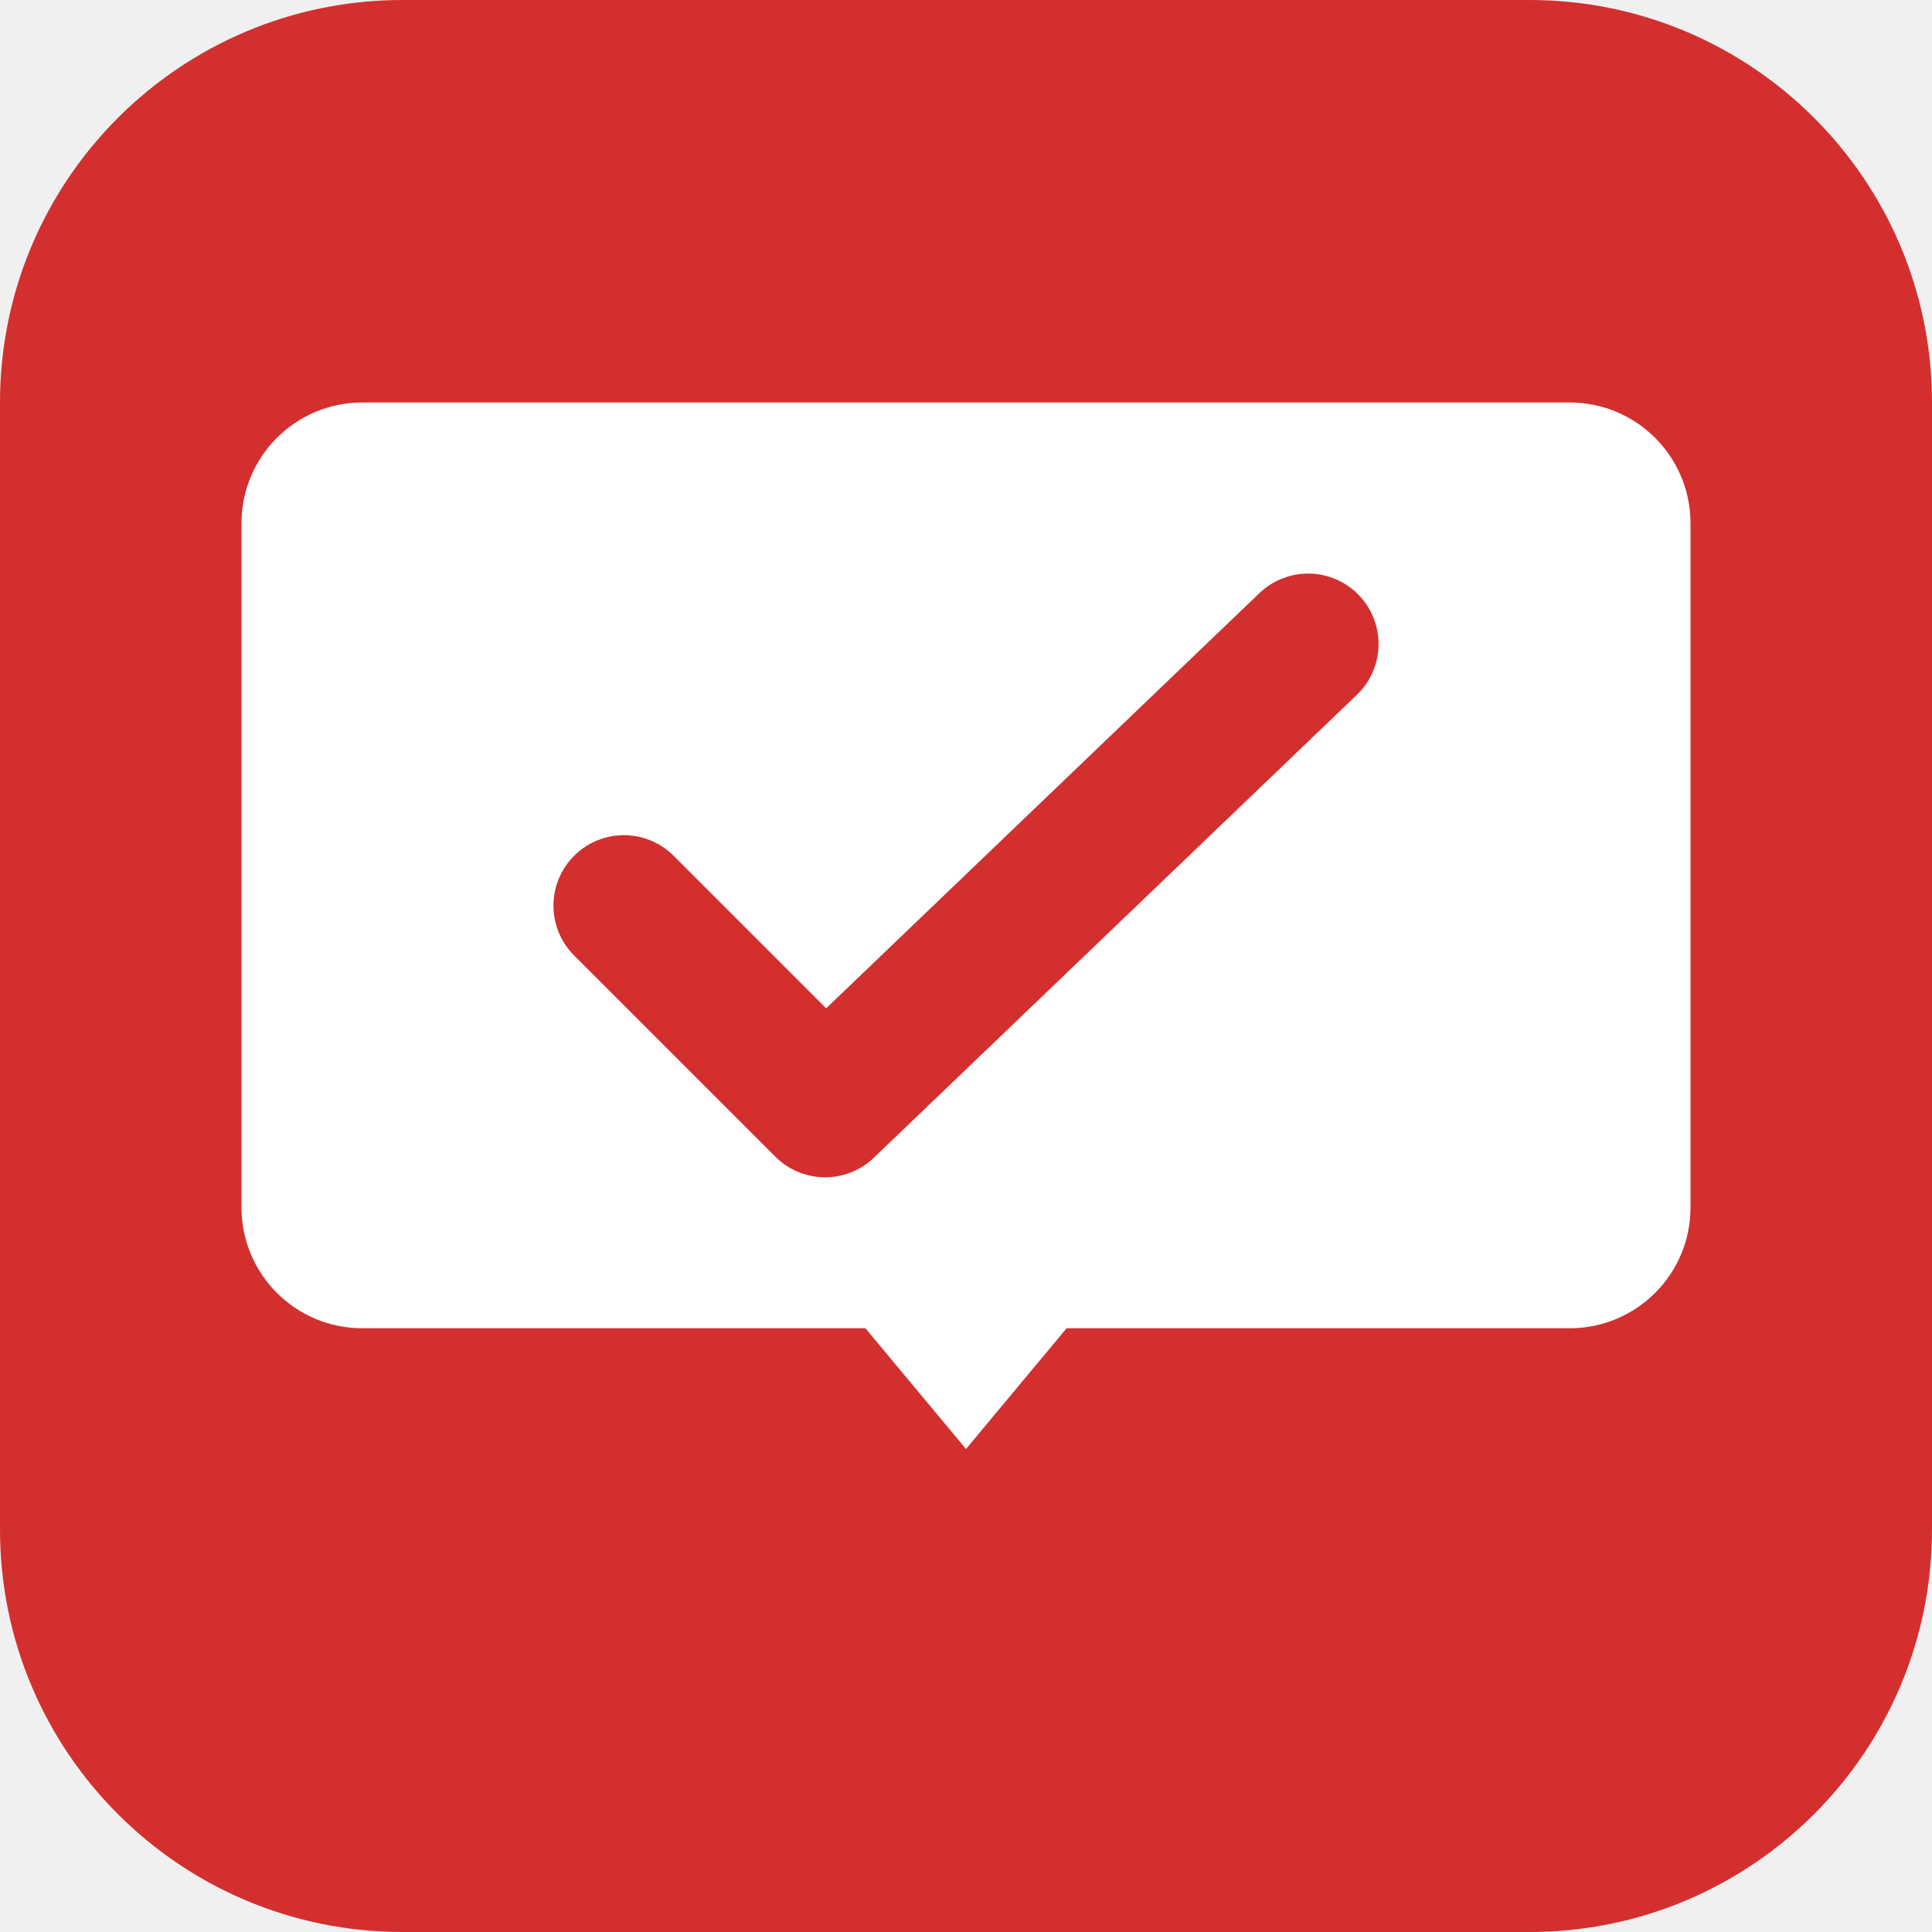
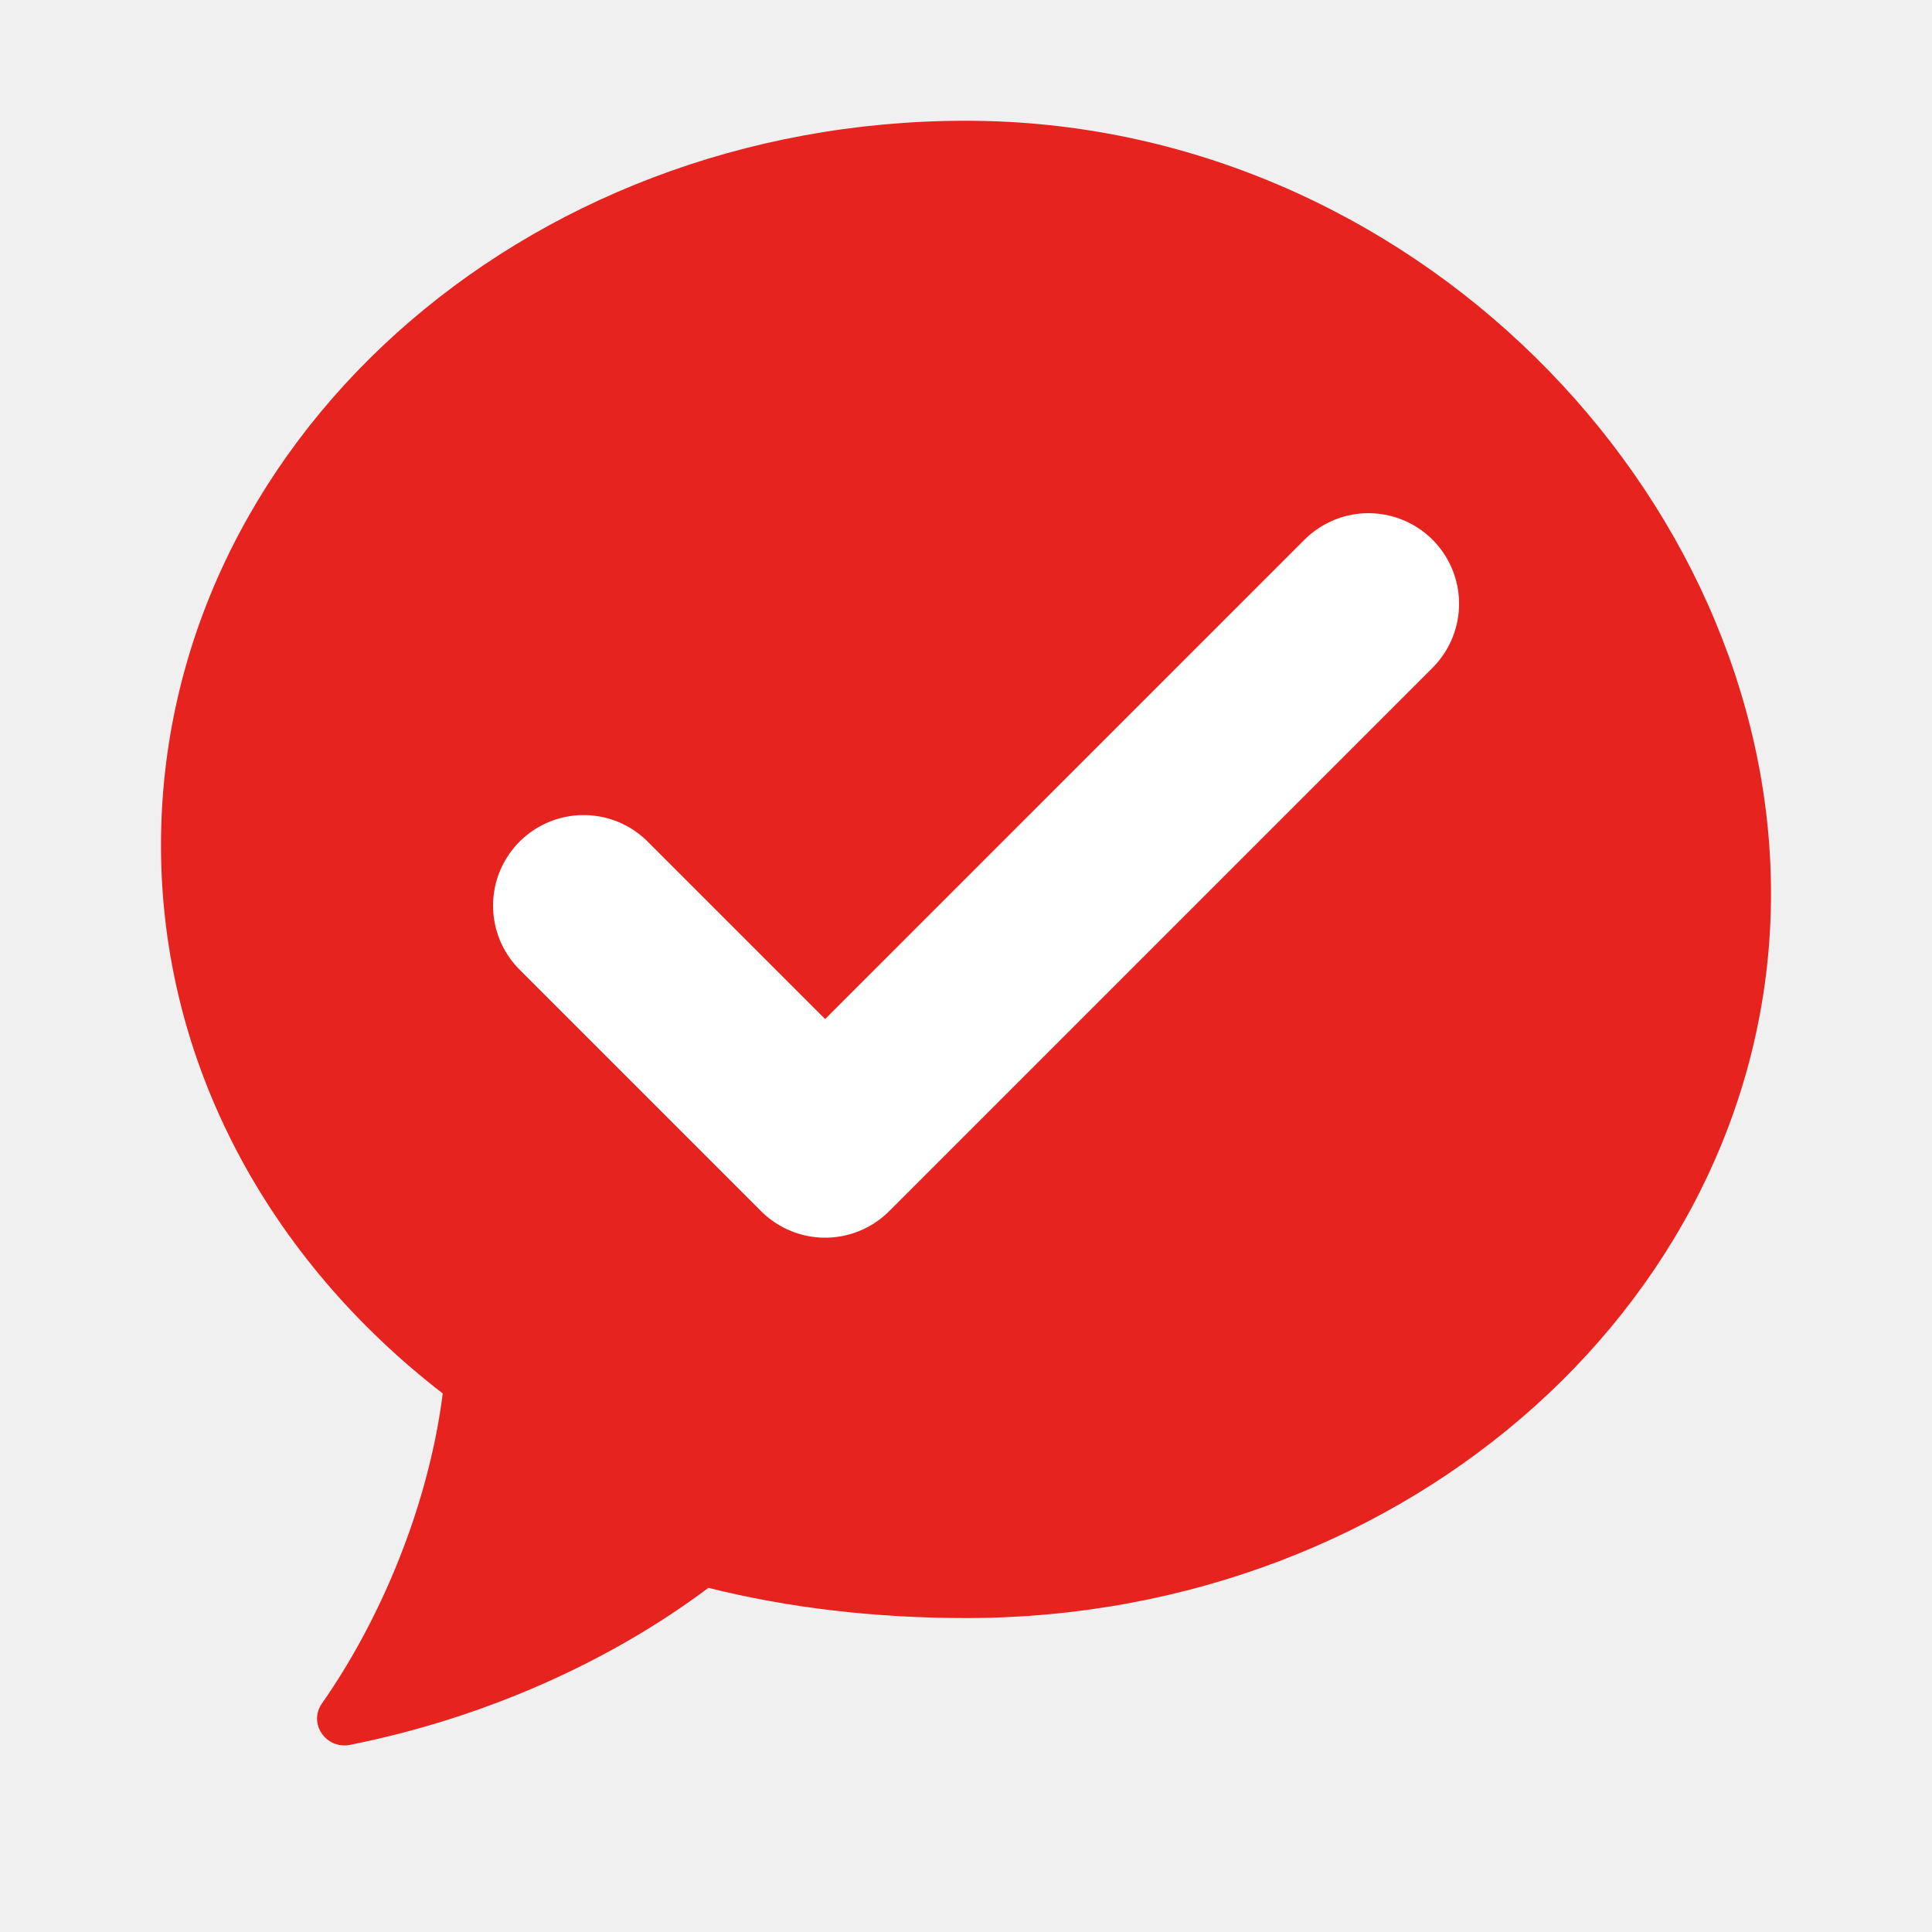
<svg xmlns="http://www.w3.org/2000/svg" viewBox="0 0 48 48" fill="none">
-   <rect width="48" height="48" rx="10" fill="#d32f2f" />
-   <path d="M9 10h30a3 3 0 0 1 3 3v17a3 3 0 0 1-3 3H26.5l-2.5 3-2.5-3H9a3 3 0 0 1-3-3V13a3 3 0 0 1 3-3z" fill="white" />
-   <path d="M15.5 22.5l5 5 12-11.5" stroke="#d32f2f" stroke-width="3.5" stroke-linecap="round" stroke-linejoin="round" />
+   <path d="M24 3C12.95 3 4 11.06 4 21c0 5.44 2.7 10.3 7 13.62-.35 2.77-1.53 5.6-3 7.7-.35.5.1 1.15.7 1.03 3.4-.68 6.5-2.1 8.9-3.9 2 .5 4.15.75 6.4.75 11.05 0 20-8.06 20-18S35.05 3 24 3z" fill="#e6231e" />
+   <path d="M14.5 22.5l6 6L34 15" stroke="white" stroke-width="4.5" stroke-linecap="round" stroke-linejoin="round" />
</svg>
